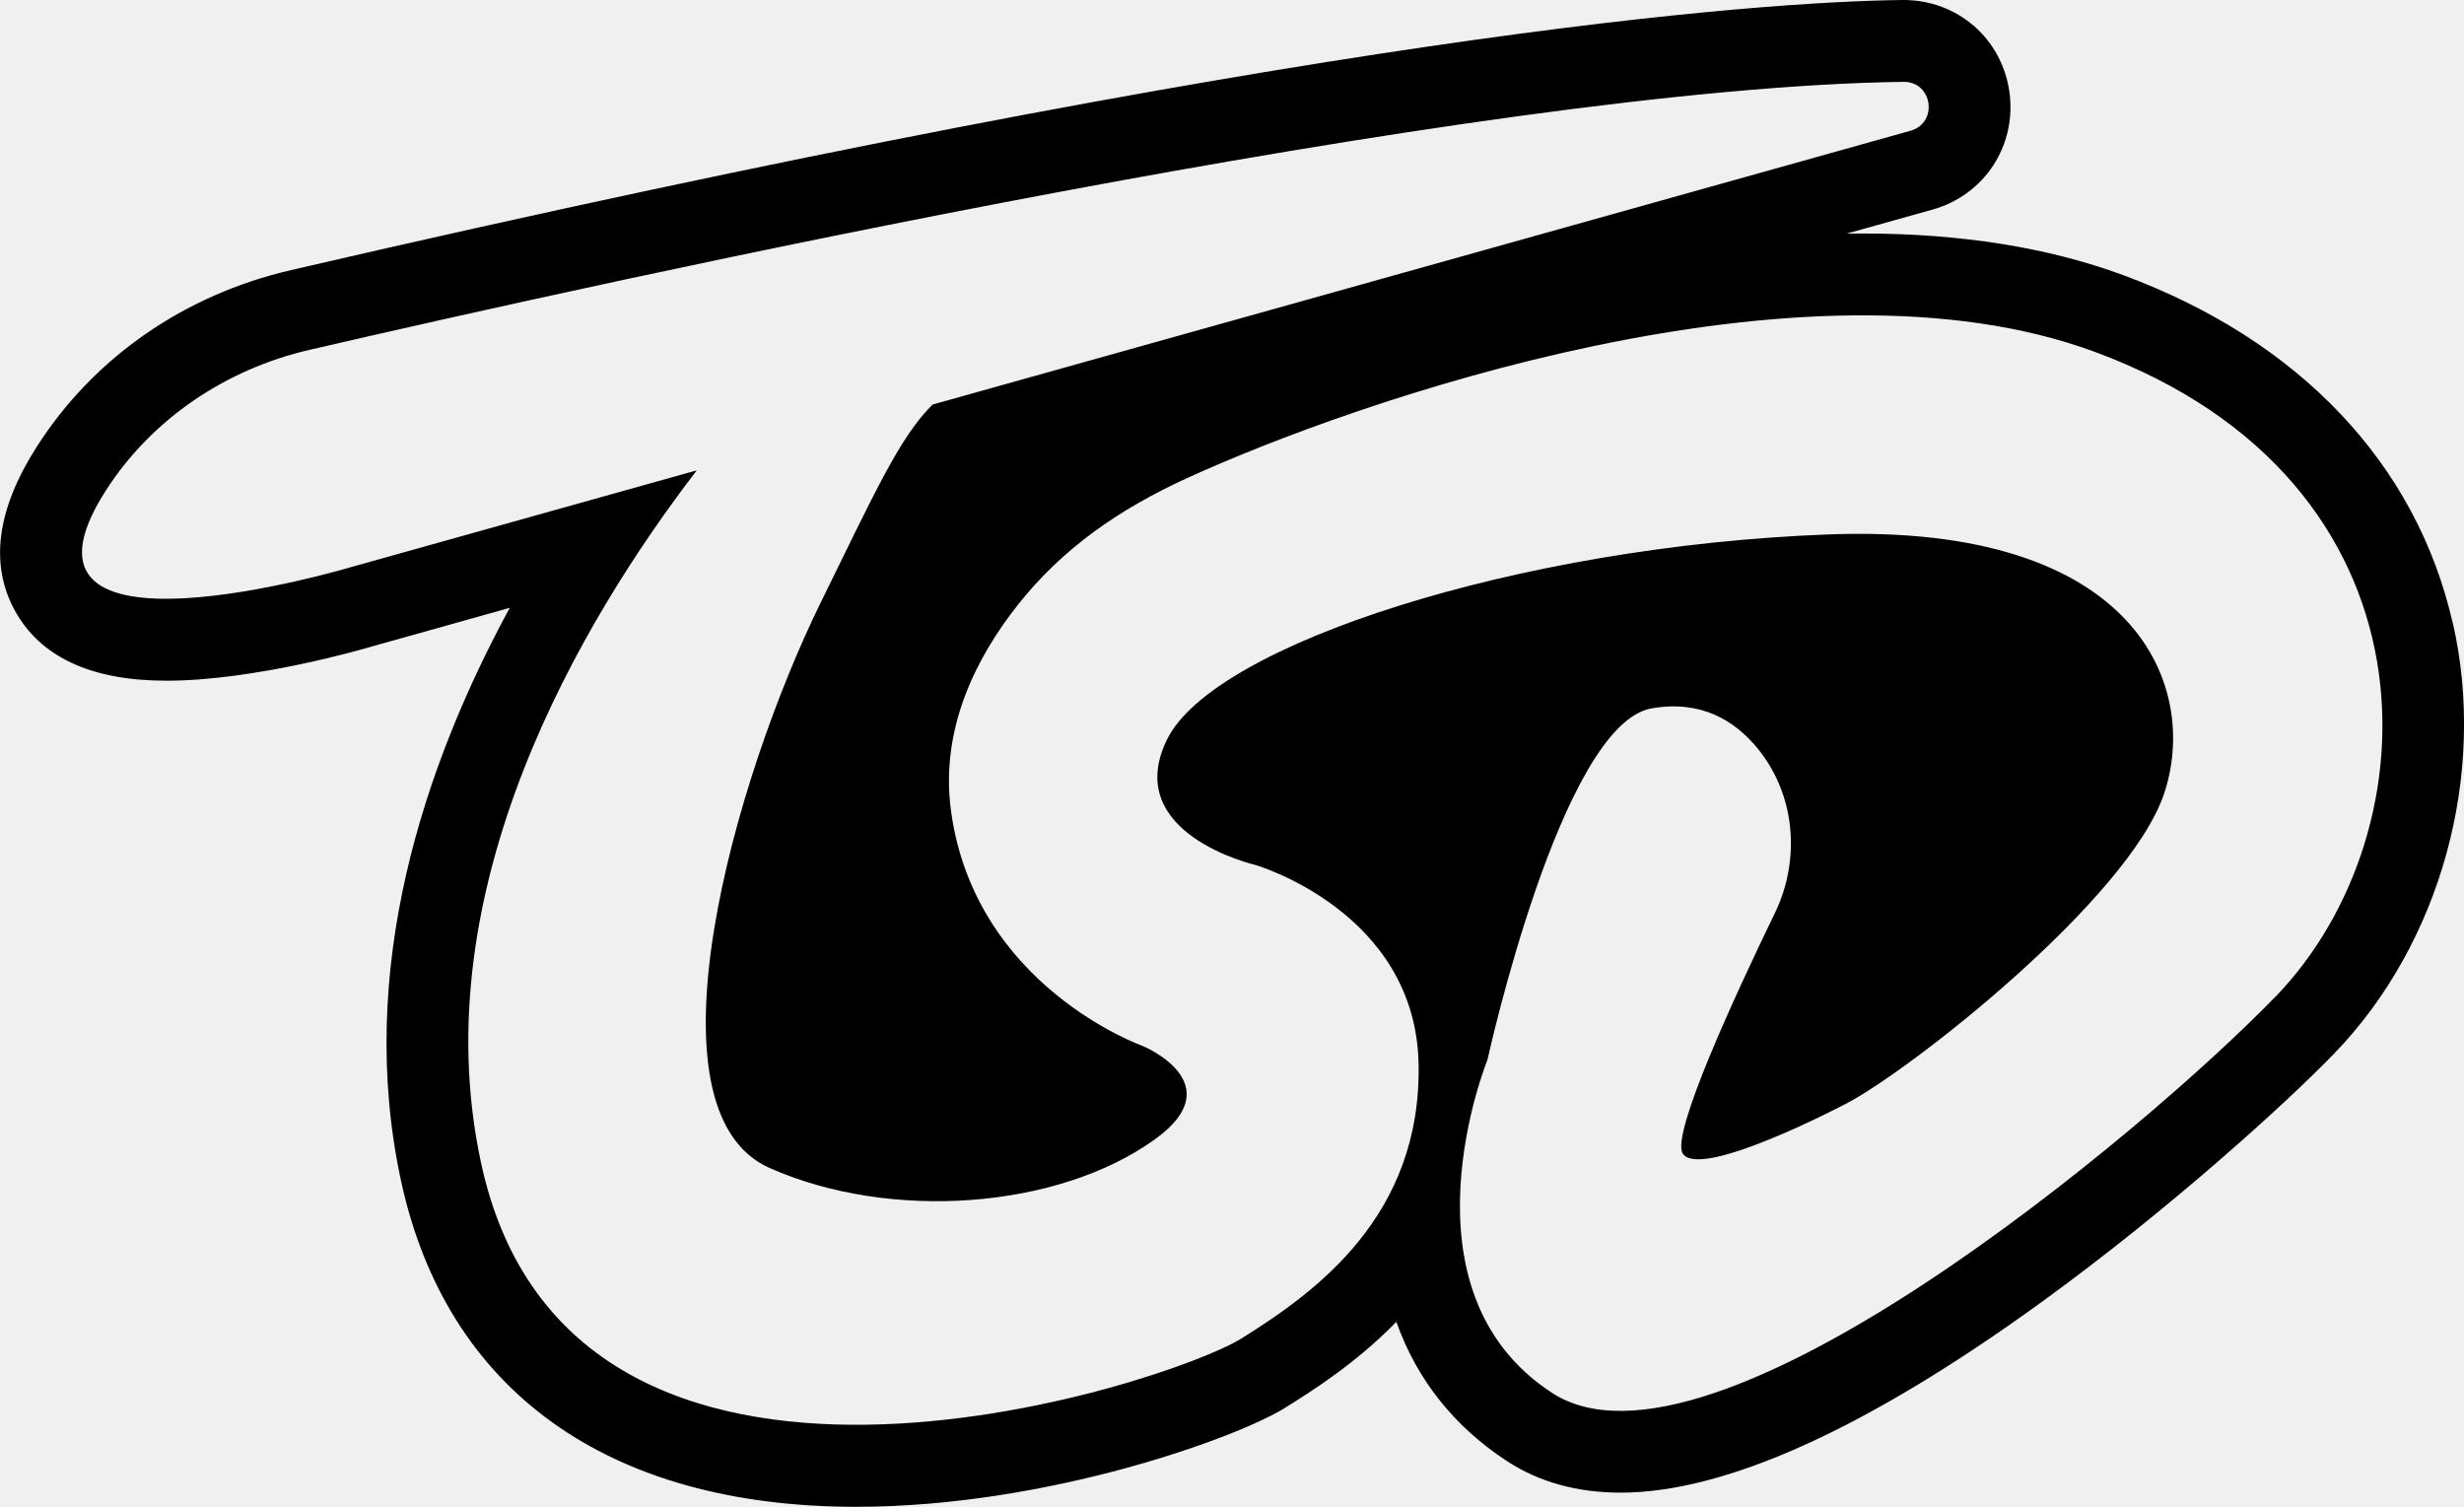
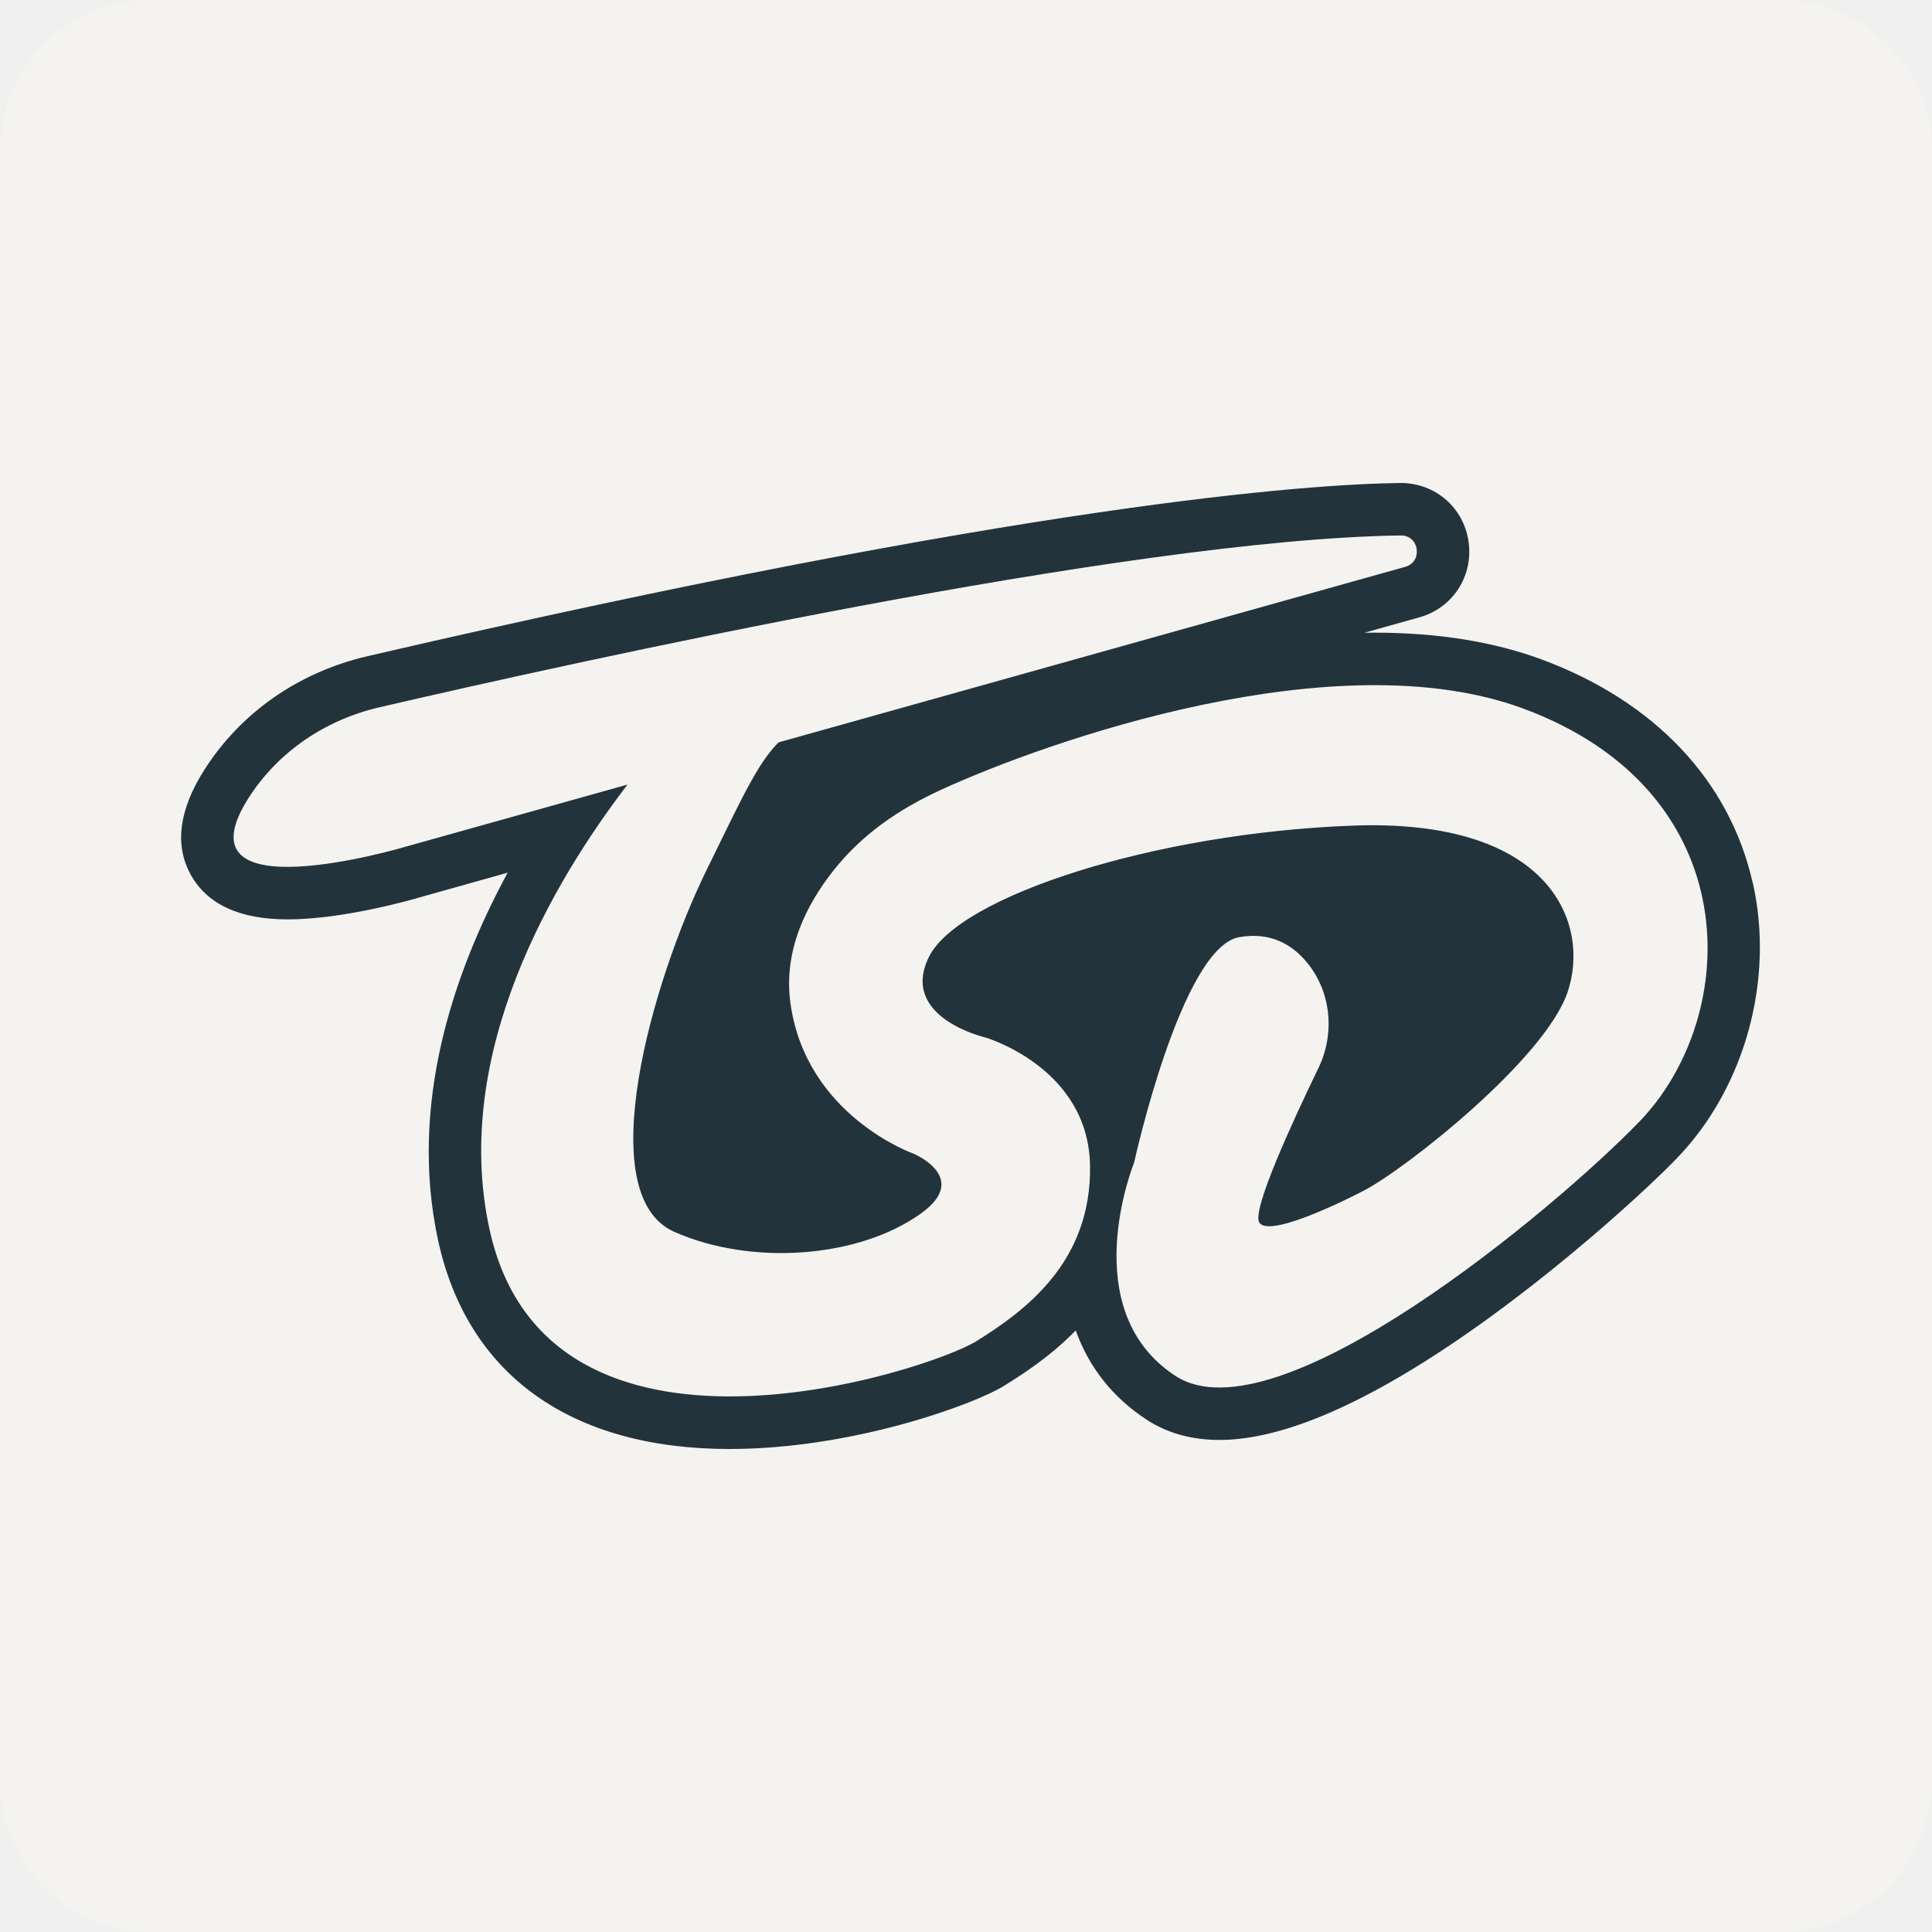
- <svg xmlns="http://www.w3.org/2000/svg" id="Layer_2" viewBox="0 0 271.52 166.04">
+ <svg xmlns="http://www.w3.org/2000/svg" width="32" height="32" viewBox="0 0 32 32" fill="none">
+   <g clip-path="url(#clip0_223_544)">
+     <rect width="32" height="32" rx="2.5" fill="#F4F3EF" />
+     <path d="M29.029 14.616C28.644 12.925 27.402 11.613 25.53 10.921C24.737 10.628 23.809 10.479 22.767 10.479C22.711 10.479 22.655 10.479 22.598 10.48L23.507 10.226C24.059 10.072 24.403 9.547 24.325 8.979C24.247 8.411 23.776 8 23.2 8H23.189C21.682 8.019 16.999 8.338 6.089 10.868C4.953 11.131 3.994 11.797 3.389 12.744C2.966 13.406 2.888 13.991 3.156 14.482C3.427 14.977 3.968 15.228 4.765 15.228C5.699 15.228 6.86 14.891 6.956 14.862L8.409 14.454C7.498 16.133 6.774 18.3 7.254 20.534C7.736 22.768 9.452 24 12.085 24C14.13 24 16.14 23.259 16.635 22.951C16.918 22.773 17.382 22.483 17.818 22.036C18.036 22.649 18.433 23.15 18.996 23.517C19.335 23.738 19.739 23.85 20.198 23.85C21.309 23.85 22.809 23.171 24.655 21.834C26.019 20.845 27.266 19.71 27.771 19.188C28.902 18.018 29.396 16.224 29.03 14.614L29.029 14.616ZM27.147 18.584C25.767 20.011 21.148 23.883 19.47 22.79C17.791 21.696 18.785 19.254 18.785 19.254C18.785 19.254 19.566 15.691 20.526 15.522C21.047 15.431 21.407 15.647 21.651 15.946C22.054 16.438 22.112 17.127 21.834 17.698C21.418 18.556 20.732 20.041 20.857 20.247C21.034 20.54 22.584 19.723 22.584 19.723C23.259 19.378 25.585 17.551 25.965 16.431C26.343 15.31 25.703 13.551 22.402 13.675C19.118 13.797 15.88 14.845 15.385 15.851C14.891 16.856 16.324 17.185 16.324 17.185C16.324 17.185 18.021 17.68 18.054 19.295C18.087 20.91 16.967 21.717 16.176 22.212C15.385 22.706 9.06 24.782 8.105 20.349C7.479 17.442 9.16 14.605 10.394 12.995L6.719 14.024C6.719 14.024 2.866 15.172 4.12 13.212C4.61 12.446 5.398 11.92 6.284 11.715C9.445 10.982 18.685 8.928 23.201 8.869C23.51 8.865 23.572 9.306 23.274 9.389L12.896 12.296C12.545 12.644 12.282 13.232 11.711 14.394C10.791 16.265 9.789 19.792 11.168 20.403C12.449 20.97 14.226 20.84 15.258 20.096C16.082 19.503 15.127 19.107 15.127 19.107C15.127 19.107 13.344 18.478 13.091 16.607C12.975 15.74 13.357 14.984 13.802 14.422C14.273 13.826 14.871 13.409 15.598 13.076C17.367 12.267 22.136 10.592 25.23 11.736C28.951 13.112 28.855 16.82 27.147 18.585V18.584Z" fill="#22333B" />
+   </g>
  <defs>
-     <style>.cls-1{fill:#000;stroke-width:0px;}</style>
+     <clipPath id="clip0_223_544">
+       <rect width="32" height="32" rx="2.5" fill="white" />
+     </clipPath>
  </defs>
-   <g id="Layer_2-2">
-     <path class="cls-1" d="M270.28,68.66c-4-17.55-16.9-31.17-36.34-38.35-8.23-3.04-17.87-4.58-28.68-4.58-.59,0-1.17,0-1.76.01l9.44-2.64c5.73-1.6,9.3-7.05,8.49-12.94C220.62,4.27,215.73,0,209.75,0h-.11c-15.65.2-64.28,3.51-177.56,29.76-11.79,2.73-21.75,9.64-28.03,19.47-4.4,6.87-5.21,12.94-2.42,18.04,2.81,5.13,8.43,7.74,16.7,7.74,9.7,0,21.76-3.5,22.75-3.8l15.09-4.23c-9.46,17.42-16.98,39.91-11.99,63.09,5,23.19,22.82,35.97,50.16,35.97,21.23,0,42.11-7.69,47.24-10.89,2.94-1.84,7.76-4.85,12.29-9.49,2.26,6.36,6.38,11.56,12.23,15.37,3.52,2.29,7.72,3.45,12.48,3.45,11.54,0,27.11-7.04,46.28-20.92,14.16-10.26,27.11-22.04,32.35-27.46,11.75-12.14,16.88-30.76,13.08-47.46ZM250.73,109.84c-14.33,14.8-62.29,54.99-79.71,43.64-17.43-11.35-7.11-36.69-7.11-36.69,0,0,8.11-36.98,18.08-38.73,5.41-.95,9.14,1.3,11.68,4.4,4.18,5.1,4.78,12.25,1.9,18.18-4.32,8.91-11.45,24.31-10.15,26.45,1.84,3.04,17.93-5.43,17.93-5.43,7.01-3.59,31.17-22.54,35.11-34.17,3.93-11.63-2.72-29.88-36.99-28.6-34.1,1.27-67.73,12.14-72.86,22.58-5.13,10.43,9.75,13.85,9.75,13.85,0,0,17.62,5.13,17.96,21.89.34,16.76-11.29,25.14-19.5,30.27-8.21,5.13-73.89,26.68-83.81-19.33-6.5-30.16,10.96-59.61,23.77-76.32l-38.16,10.68S-1.38,74.43,11.64,54.09c5.09-7.95,13.27-13.41,22.47-15.54,32.82-7.6,128.76-28.92,175.65-29.53,3.21-.04,3.85,4.53.76,5.39l-107.76,30.17c-3.64,3.61-6.37,9.72-12.3,21.77-9.55,19.42-19.96,56.02-5.64,62.36,13.3,5.89,31.75,4.54,42.47-3.18,8.55-6.16-1.36-10.27-1.36-10.27,0,0-18.52-6.52-21.14-25.94-1.21-9,2.76-16.84,7.38-22.68,4.89-6.18,11.1-10.51,18.65-13.96,18.37-8.4,67.88-25.78,100.01-13.91,38.64,14.28,37.64,52.76,19.9,71.08Z" />
-   </g>
</svg>
